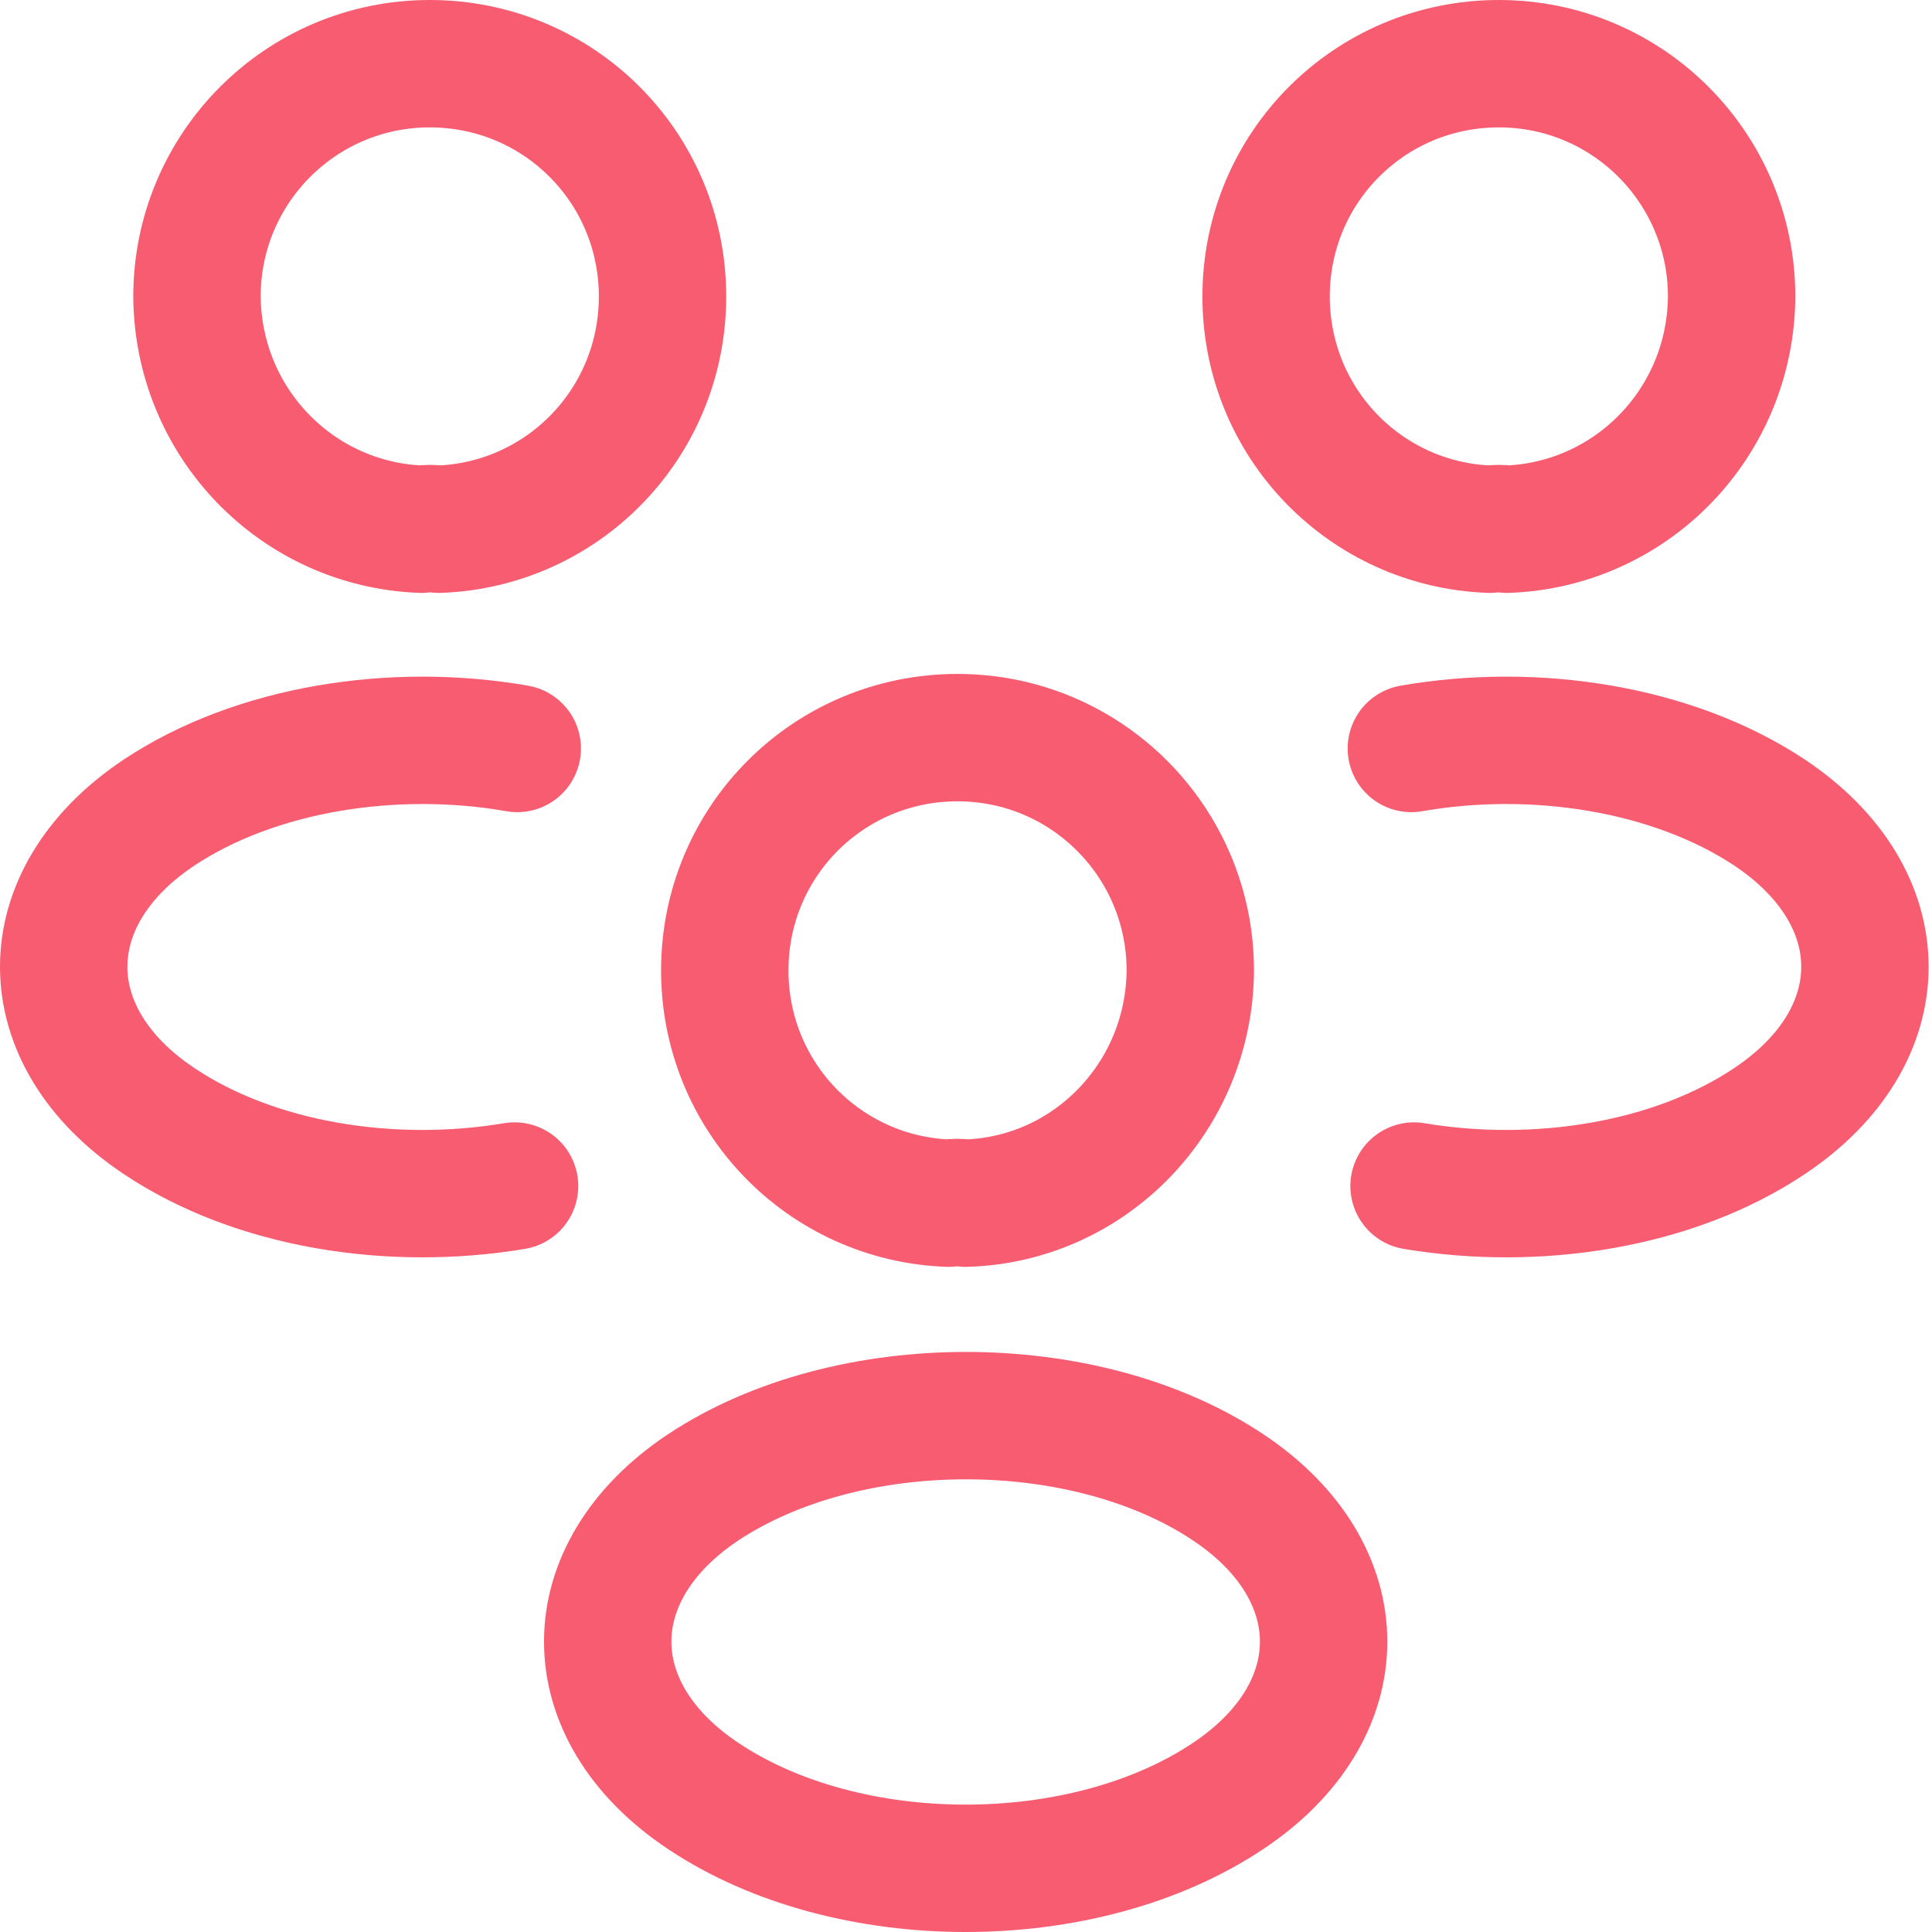
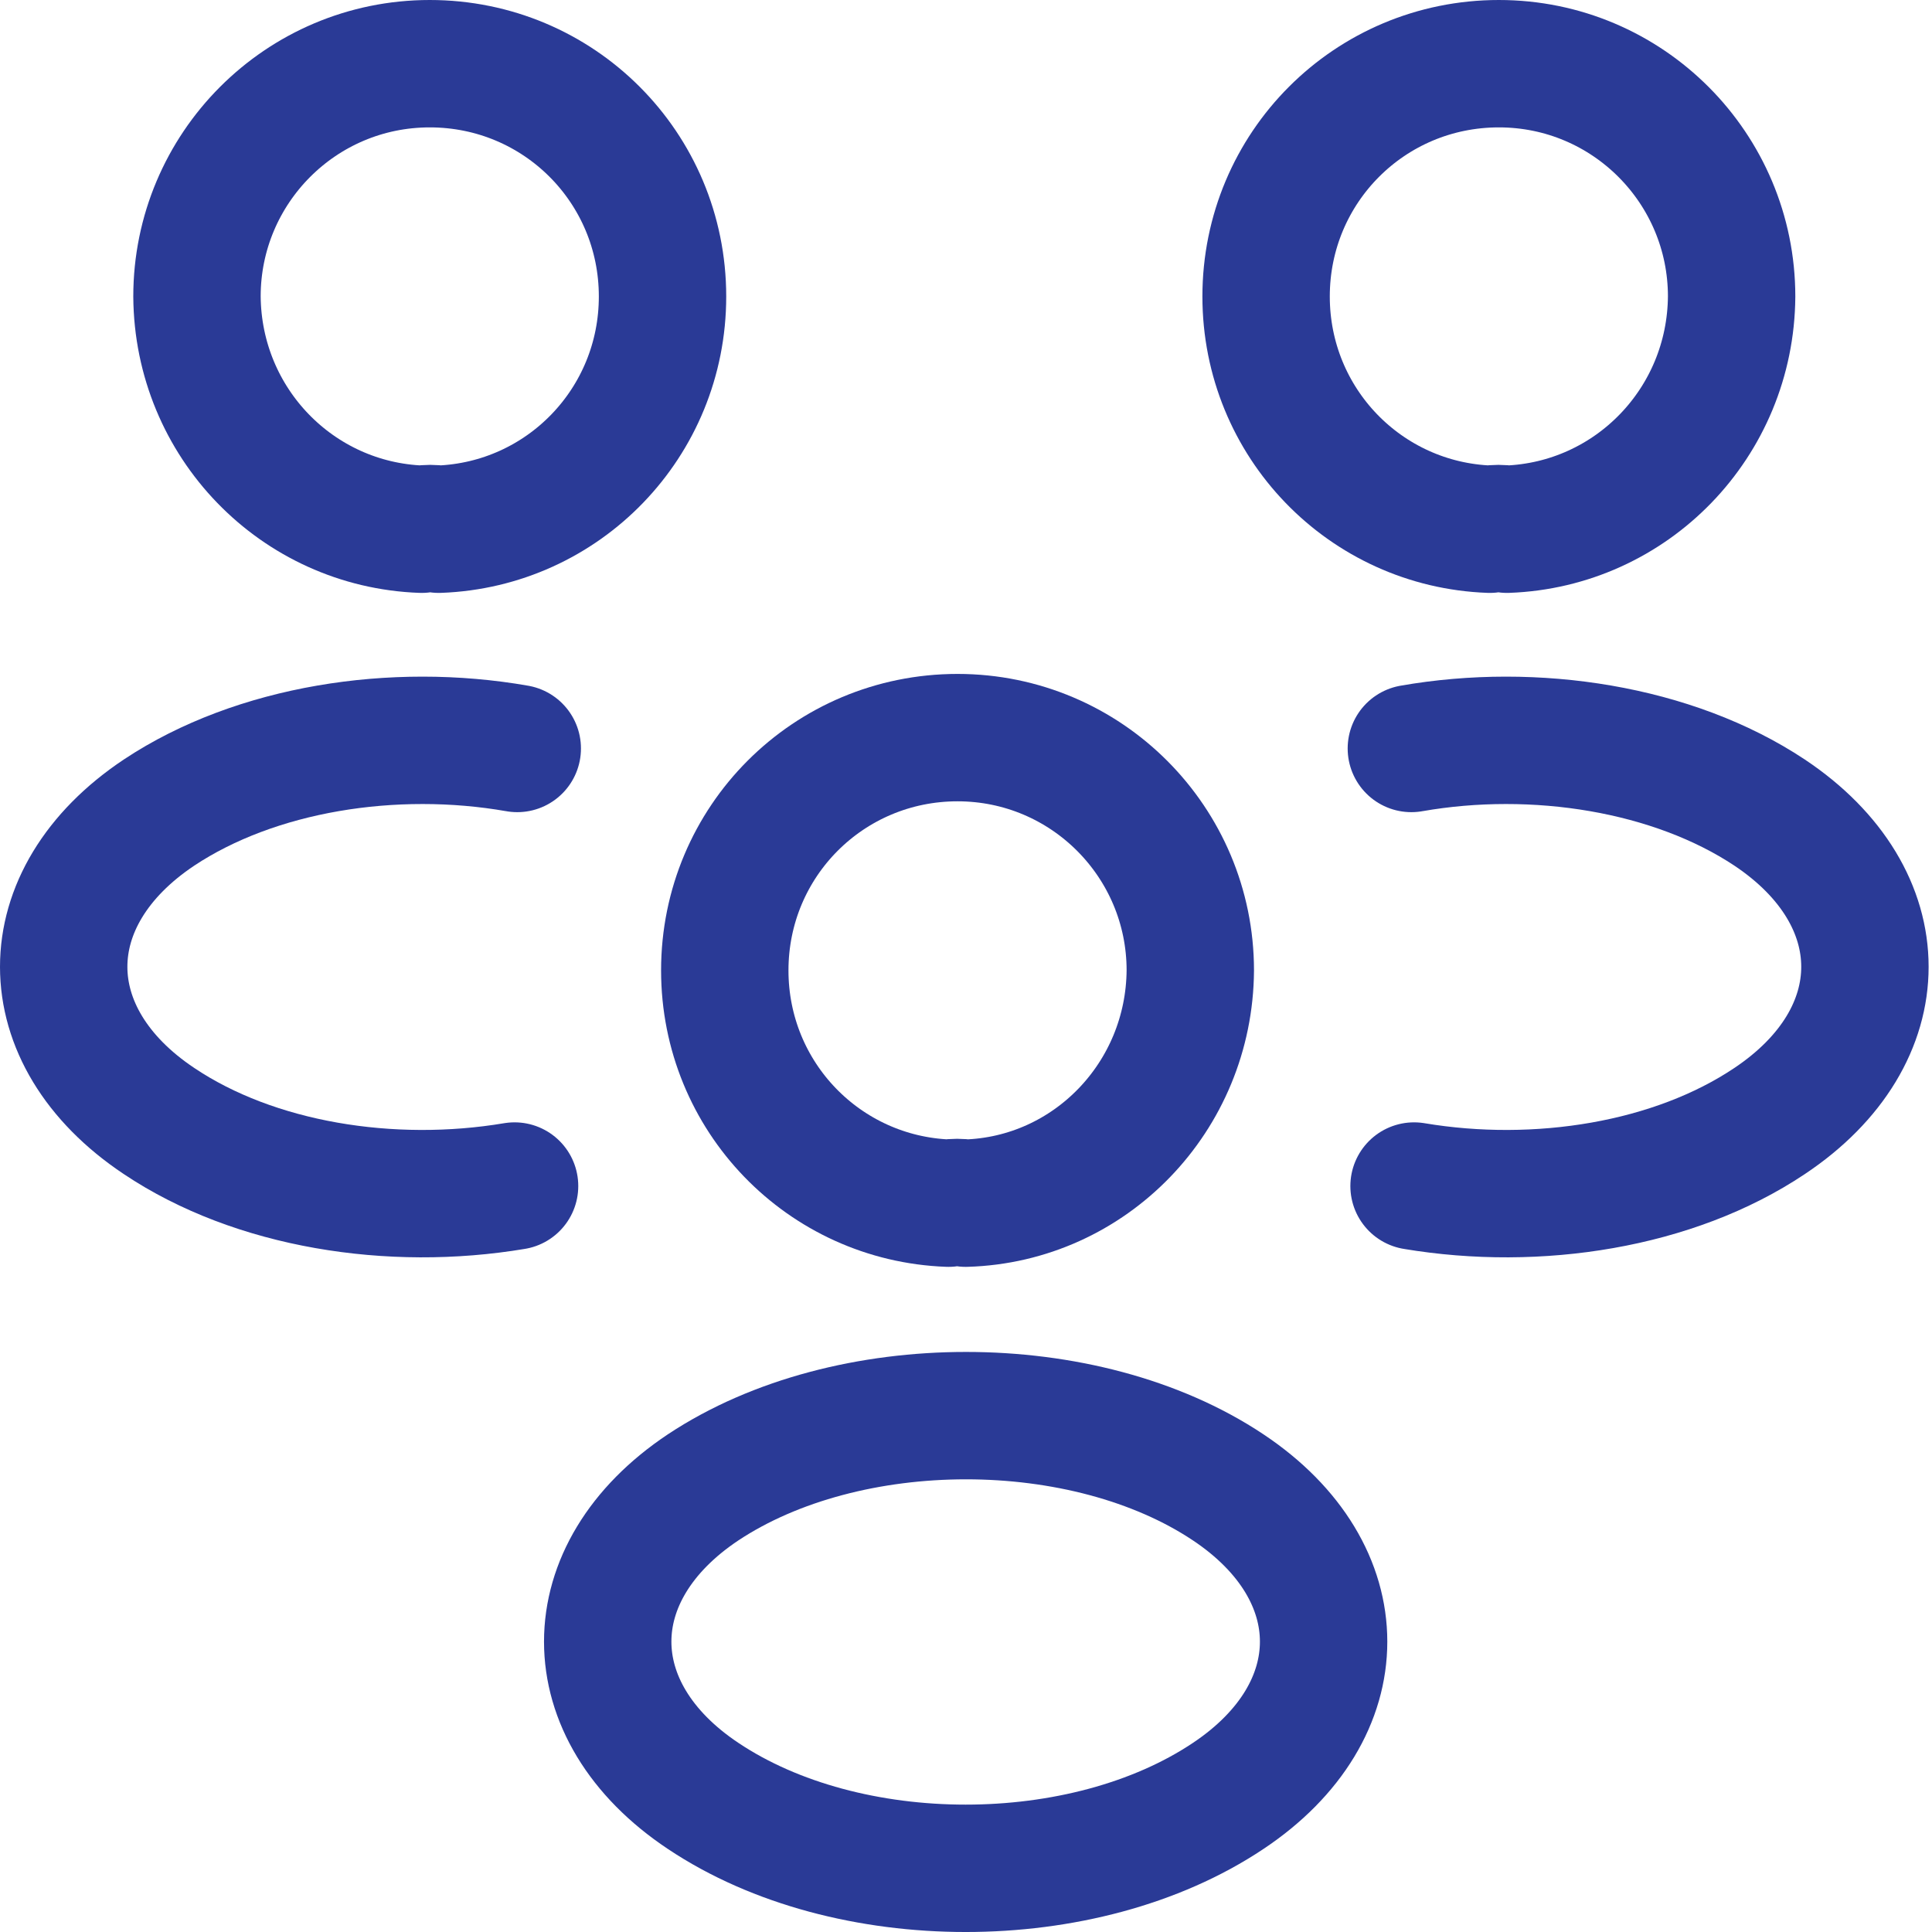
<svg xmlns="http://www.w3.org/2000/svg" width="91" height="91" viewBox="0 0 91 91" fill="none">
-   <path d="M70.981 24.927C70.726 24.885 70.429 24.885 70.174 24.927C64.309 24.715 59.635 19.913 59.635 13.964C59.635 7.887 64.522 3 70.599 3C76.675 3 81.562 7.929 81.562 13.964C81.52 19.913 76.845 24.715 70.981 24.927Z" stroke="#F85C70" stroke-width="6" stroke-linecap="round" stroke-linejoin="round" />
-   <path d="M66.604 55.864C72.426 56.841 78.843 55.821 83.347 52.804C89.339 48.81 89.339 42.265 83.347 38.271C78.8 35.254 72.298 34.234 66.477 35.254" stroke="#F85C70" stroke-width="6" stroke-linecap="round" stroke-linejoin="round" />
-   <path d="M19.86 24.927C20.115 24.885 20.412 24.885 20.667 24.927C26.531 24.715 31.206 19.913 31.206 13.964C31.206 7.887 26.319 3 20.242 3C14.165 3 9.278 7.929 9.278 13.964C9.321 19.913 13.995 24.715 19.86 24.927Z" stroke="#F85C70" stroke-width="6" stroke-linecap="round" stroke-linejoin="round" />
-   <path d="M24.237 55.864C18.415 56.841 11.998 55.821 7.494 52.804C1.502 48.81 1.502 42.265 7.494 38.271C12.041 35.254 18.542 34.234 24.364 35.254" stroke="#F85C70" stroke-width="6" stroke-linecap="round" stroke-linejoin="round" />
-   <path d="M45.484 56.671C45.229 56.628 44.931 56.628 44.676 56.671C38.812 56.458 34.138 51.656 34.138 45.707C34.138 39.63 39.025 34.743 45.101 34.743C51.178 34.743 56.065 39.673 56.065 45.707C56.023 51.656 51.348 56.501 45.484 56.671Z" stroke="#F85C70" stroke-width="6" stroke-linecap="round" stroke-linejoin="round" />
-   <path d="M33.118 70.057C27.126 74.051 27.126 80.596 33.118 84.59C39.917 89.137 51.051 89.137 57.85 84.59C63.842 80.596 63.842 74.051 57.85 70.057C51.093 65.552 39.917 65.552 33.118 70.057Z" stroke="#F85C70" stroke-width="6" stroke-linecap="round" stroke-linejoin="round" />
+   <path d="M70.981 24.927C70.726 24.885 70.429 24.885 70.174 24.927C64.309 24.715 59.635 19.913 59.635 13.964C59.635 7.887 64.522 3 70.599 3C76.675 3 81.562 7.929 81.562 13.964C81.52 19.913 76.845 24.715 70.981 24.927Z" stroke="#2a3a96" stroke-width="6" stroke-linecap="round" stroke-linejoin="round" />
+   <path d="M66.604 55.864C72.426 56.841 78.843 55.821 83.347 52.804C89.339 48.81 89.339 42.265 83.347 38.271C78.8 35.254 72.298 34.234 66.477 35.254" stroke="#2a3a96" stroke-width="6" stroke-linecap="round" stroke-linejoin="round" />
+   <path d="M19.86 24.927C20.115 24.885 20.412 24.885 20.667 24.927C26.531 24.715 31.206 19.913 31.206 13.964C31.206 7.887 26.319 3 20.242 3C14.165 3 9.278 7.929 9.278 13.964C9.321 19.913 13.995 24.715 19.86 24.927Z" stroke="#2a3a96" stroke-width="6" stroke-linecap="round" stroke-linejoin="round" />
+   <path d="M24.237 55.864C18.415 56.841 11.998 55.821 7.494 52.804C1.502 48.81 1.502 42.265 7.494 38.271C12.041 35.254 18.542 34.234 24.364 35.254" stroke="#2a3a96" stroke-width="6" stroke-linecap="round" stroke-linejoin="round" />
+   <path d="M45.484 56.671C45.229 56.628 44.931 56.628 44.676 56.671C38.812 56.458 34.138 51.656 34.138 45.707C34.138 39.63 39.025 34.743 45.101 34.743C51.178 34.743 56.065 39.673 56.065 45.707C56.023 51.656 51.348 56.501 45.484 56.671Z" stroke="#2a3a96" stroke-width="6" stroke-linecap="round" stroke-linejoin="round" />
+   <path d="M33.118 70.057C27.126 74.051 27.126 80.596 33.118 84.59C39.917 89.137 51.051 89.137 57.85 84.59C63.842 80.596 63.842 74.051 57.85 70.057C51.093 65.552 39.917 65.552 33.118 70.057Z" stroke="#2a3a96" stroke-width="6" stroke-linecap="round" stroke-linejoin="round" />
</svg>
